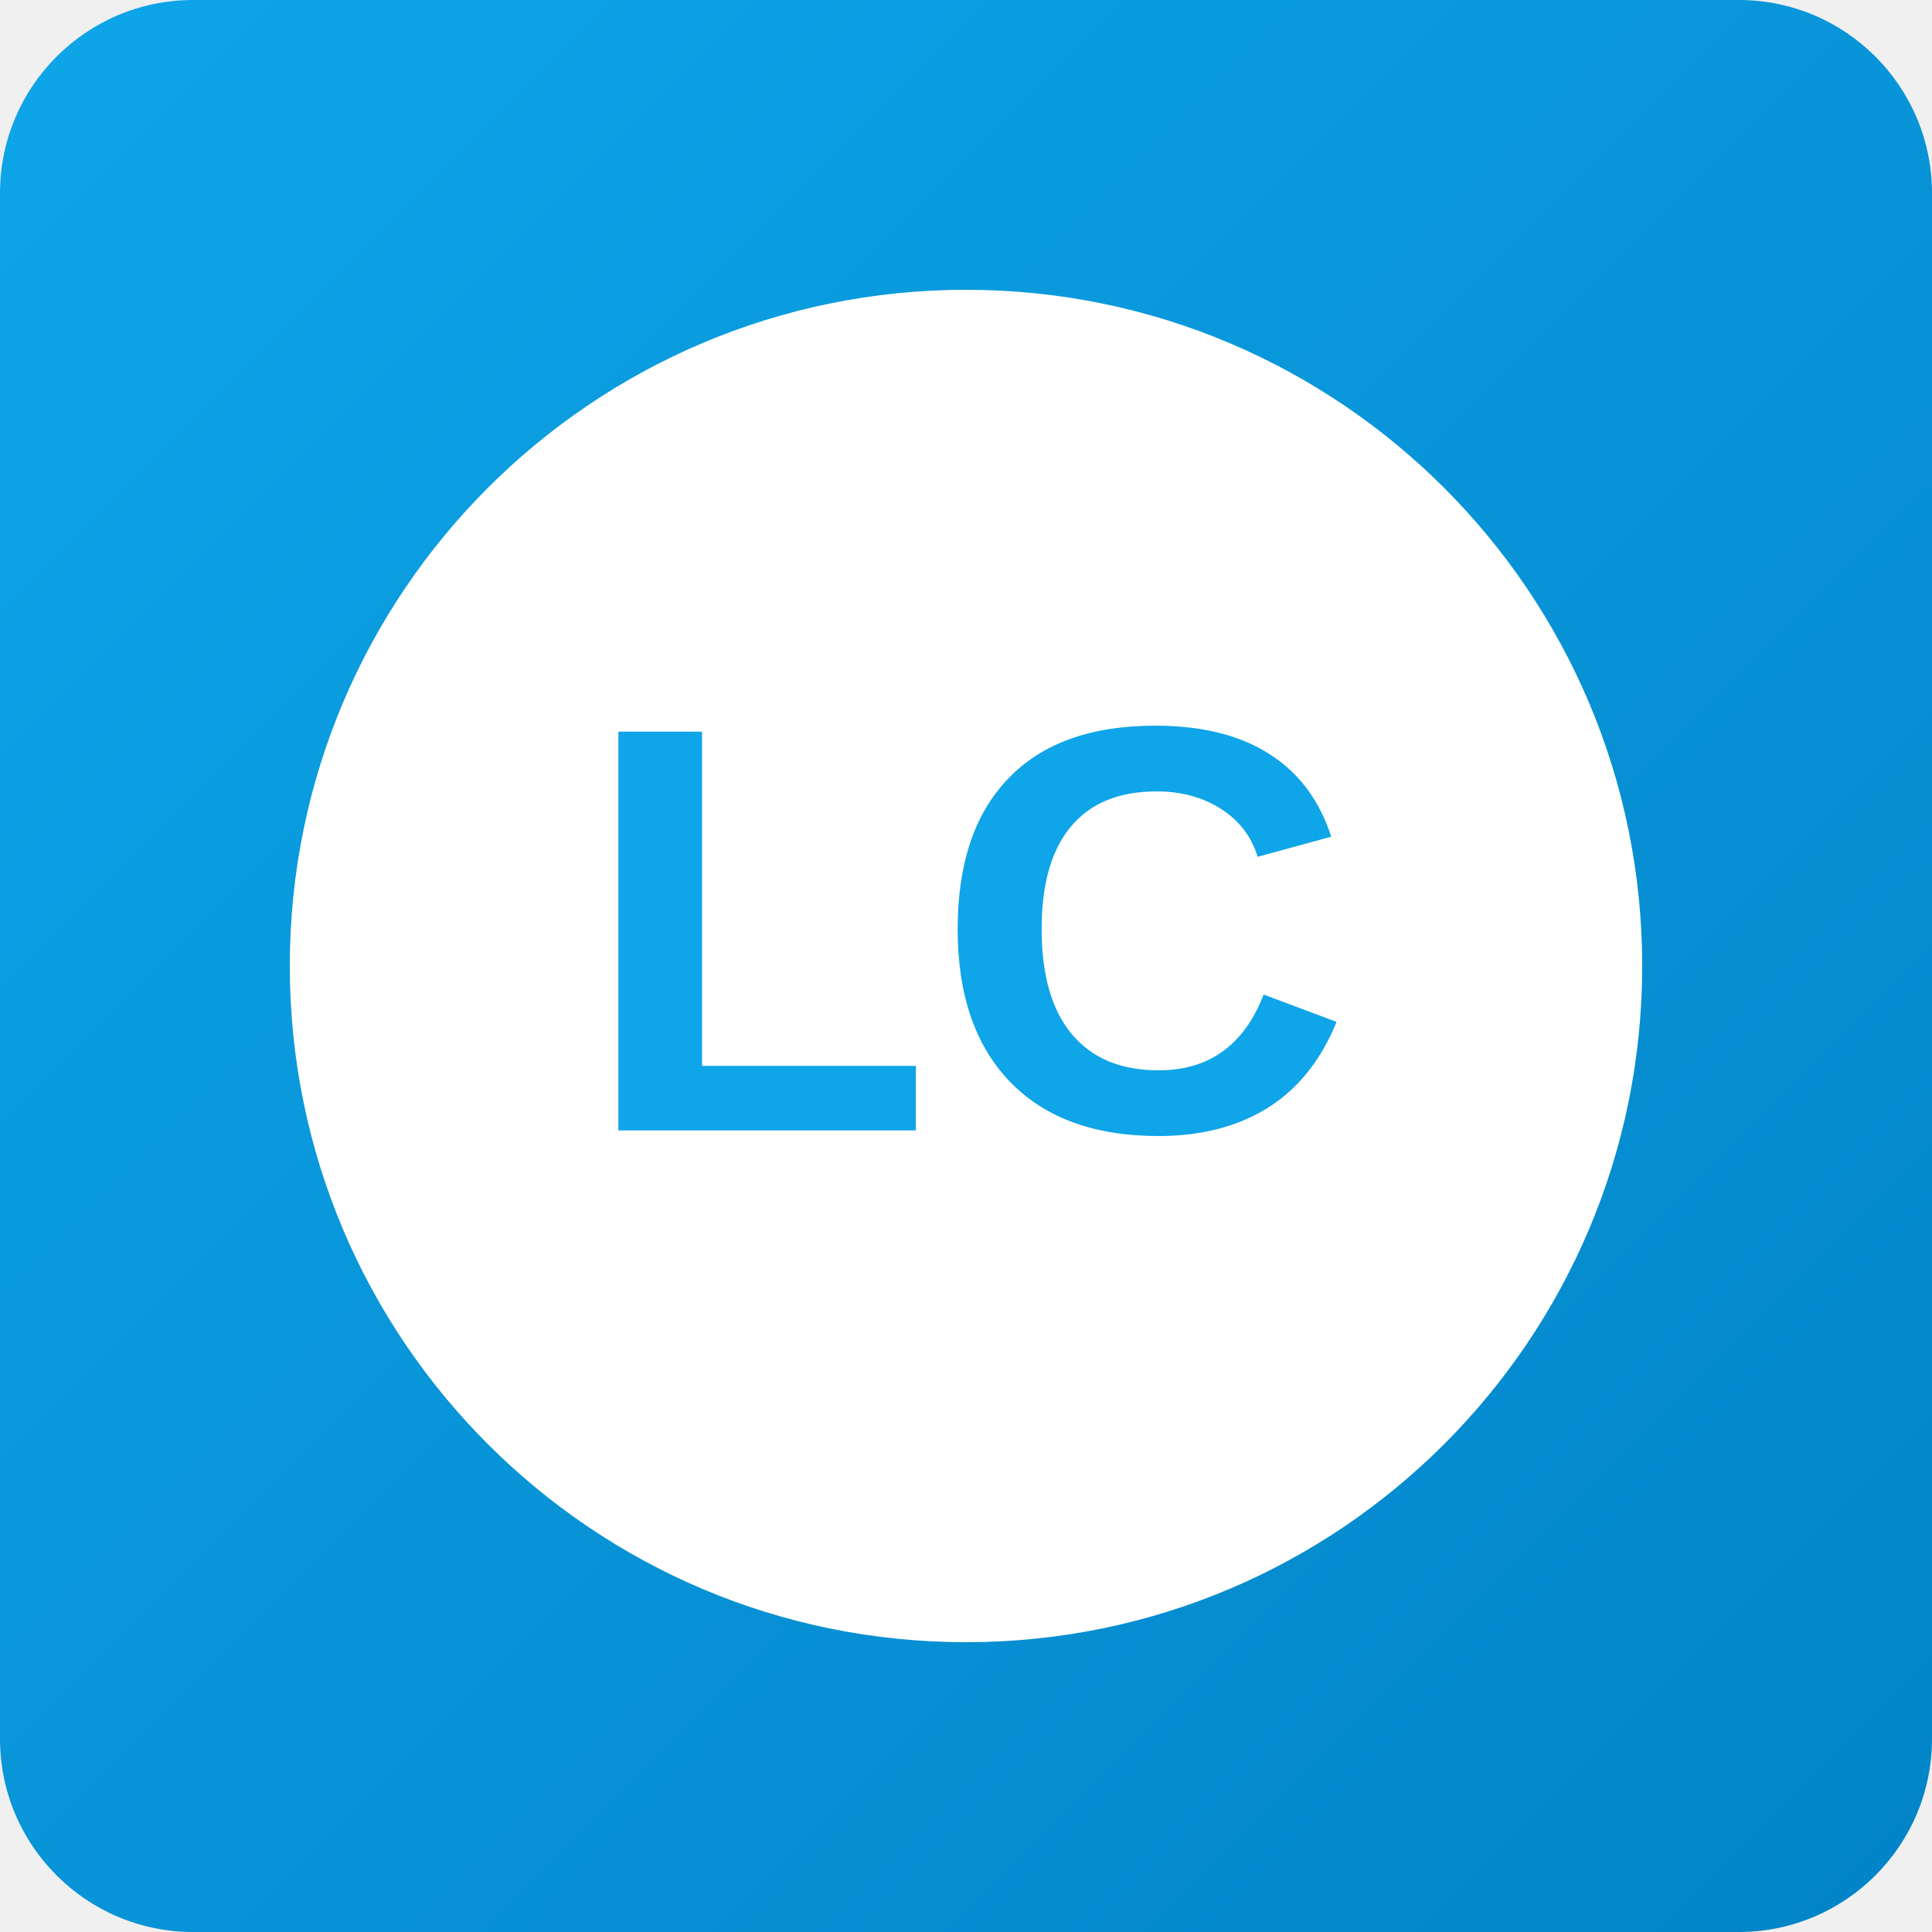
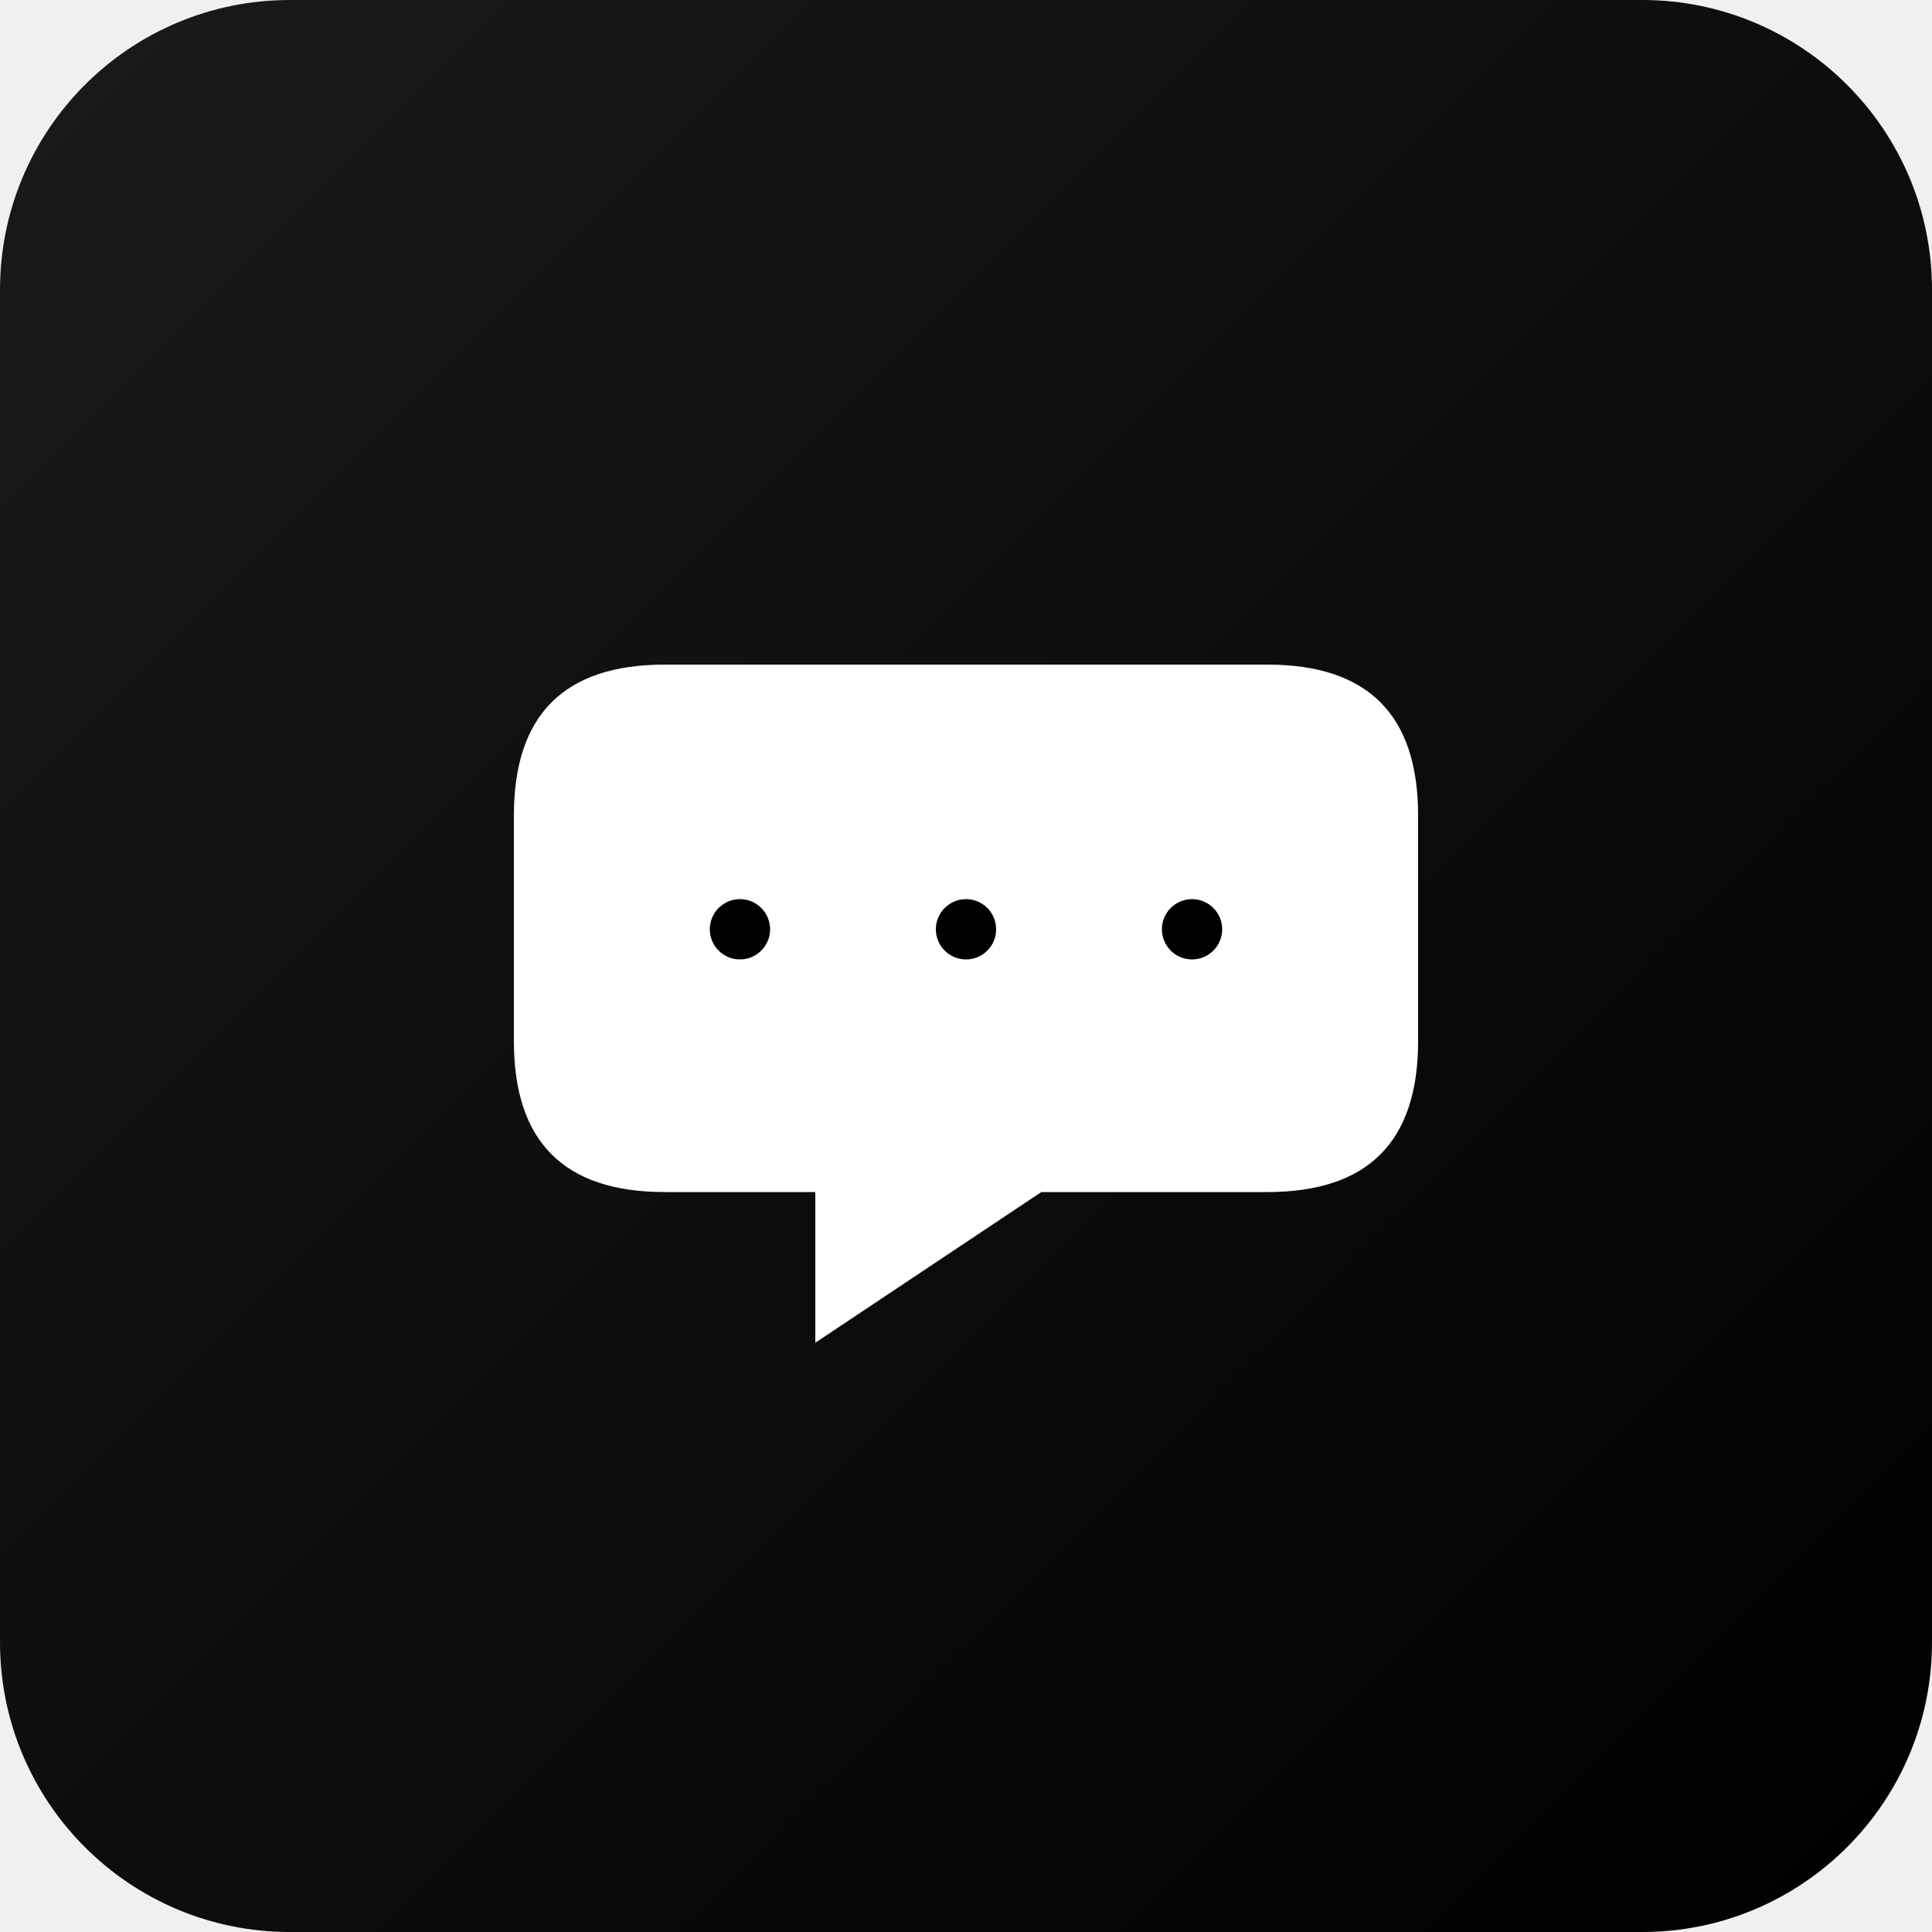
<svg xmlns="http://www.w3.org/2000/svg" width="96" height="96" viewBox="0 0 96 96">
  <defs>
    <linearGradient id="grad96" x1="0%" y1="0%" x2="100%" y2="100%">
-       <stop offset="0%" style="stop-color:#0ea5e9;stop-opacity:1" />
-       <stop offset="100%" style="stop-color:#0284c7;stop-opacity:1" />
+       <stop offset="0%" style="stop-color:#1a1a1a;stop-opacity:1" />
+       <stop offset="100%" style="stop-color:#000000;stop-opacity:1" />
    </linearGradient>
  </defs>
-   <rect width="96" height="96" fill="url(#grad96)" rx="9.6" />
-   <circle cx="48" cy="48" r="33.6" fill="white" />
-   <text x="48" y="48" font-family="Arial, sans-serif" font-size="28.8" font-weight="bold" fill="#0ea5e9" text-anchor="middle" dominant-baseline="middle">LC</text>
+   <rect width="96" height="96" fill="url(#grad96)" rx="14.40" />
+   <g transform="translate(48, 48)">
+     <path d="M -22.464 -7.488 Q -22.464 -14.976 -14.976 -14.976 L 14.976 -14.976 Q 22.464 -14.976 22.464 -7.488 L 22.464 3.744 Q 22.464 11.232 14.976 11.232 L 3.744 11.232 L -7.488 18.720 L -7.488 11.232 L -14.976 11.232 Q -22.464 11.232 -22.464 3.744 Z" fill="white" stroke="none" />
+     <circle cx="-11.232" cy="-1.824" r="1.498" fill="#000000" />
+     <circle cx="0" cy="-1.824" r="1.498" fill="#000000" />
+     <circle cx="11.232" cy="-1.824" r="1.498" fill="#000000" />
+   </g>
</svg>
